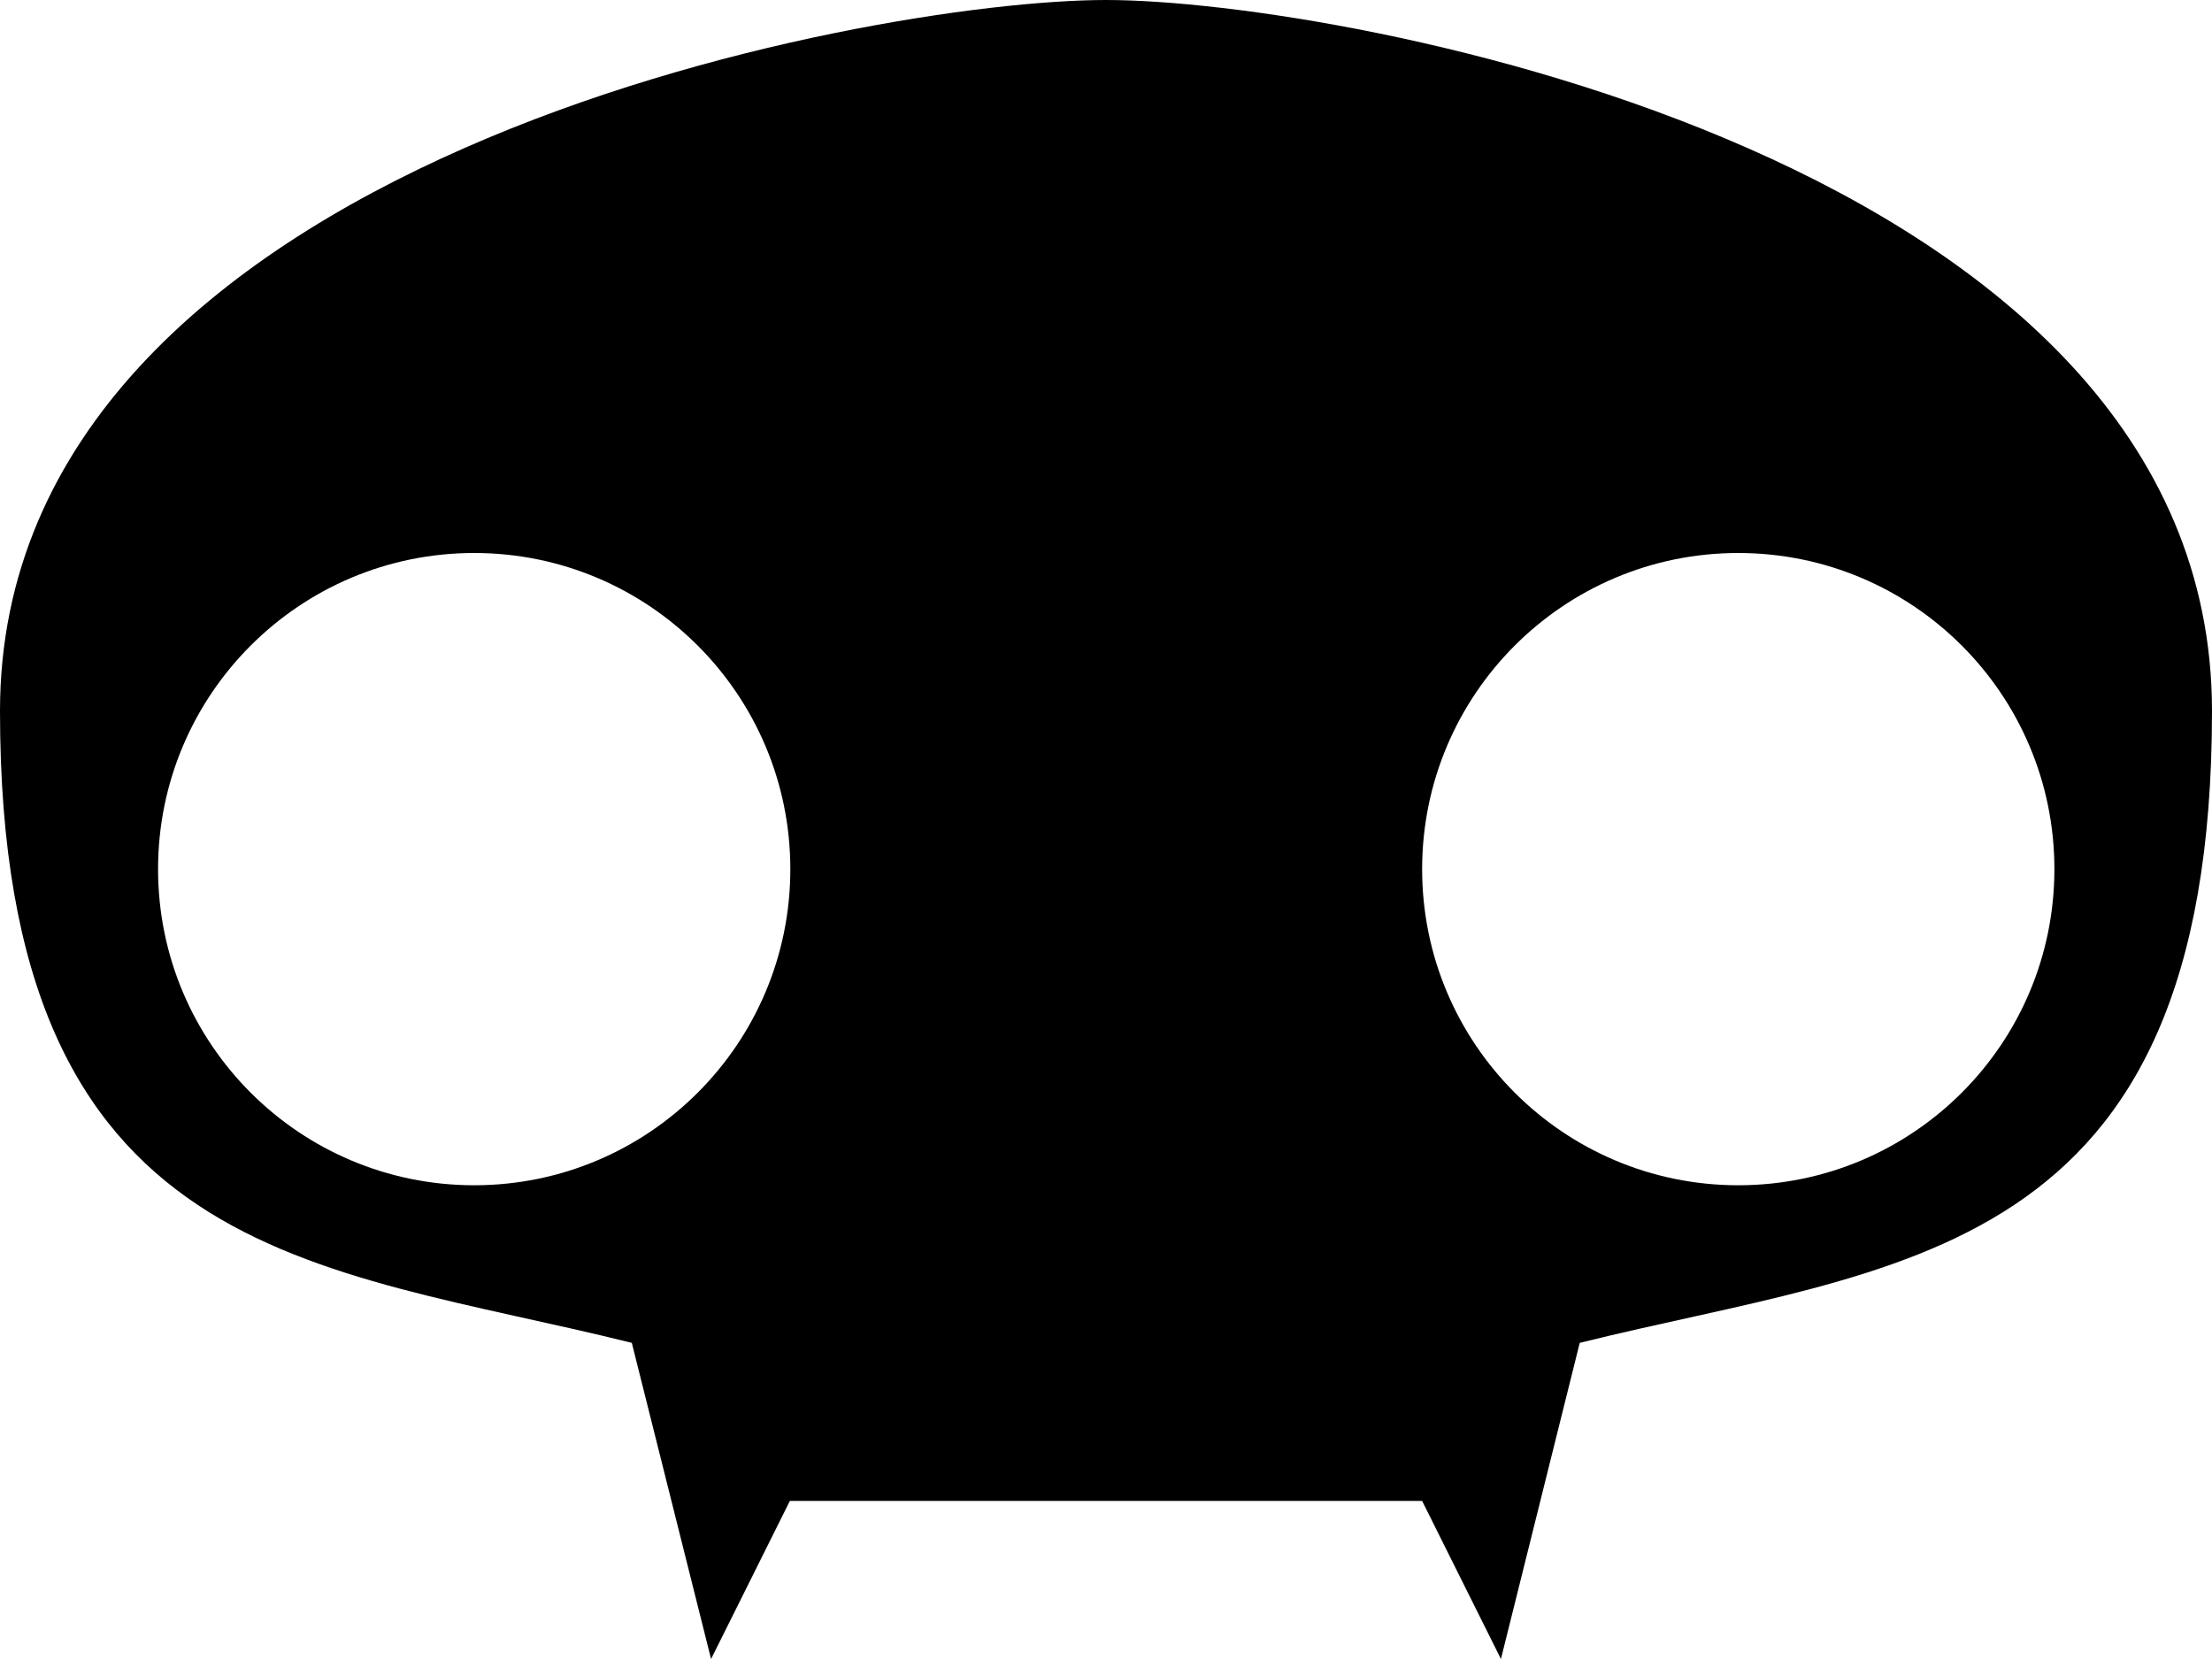
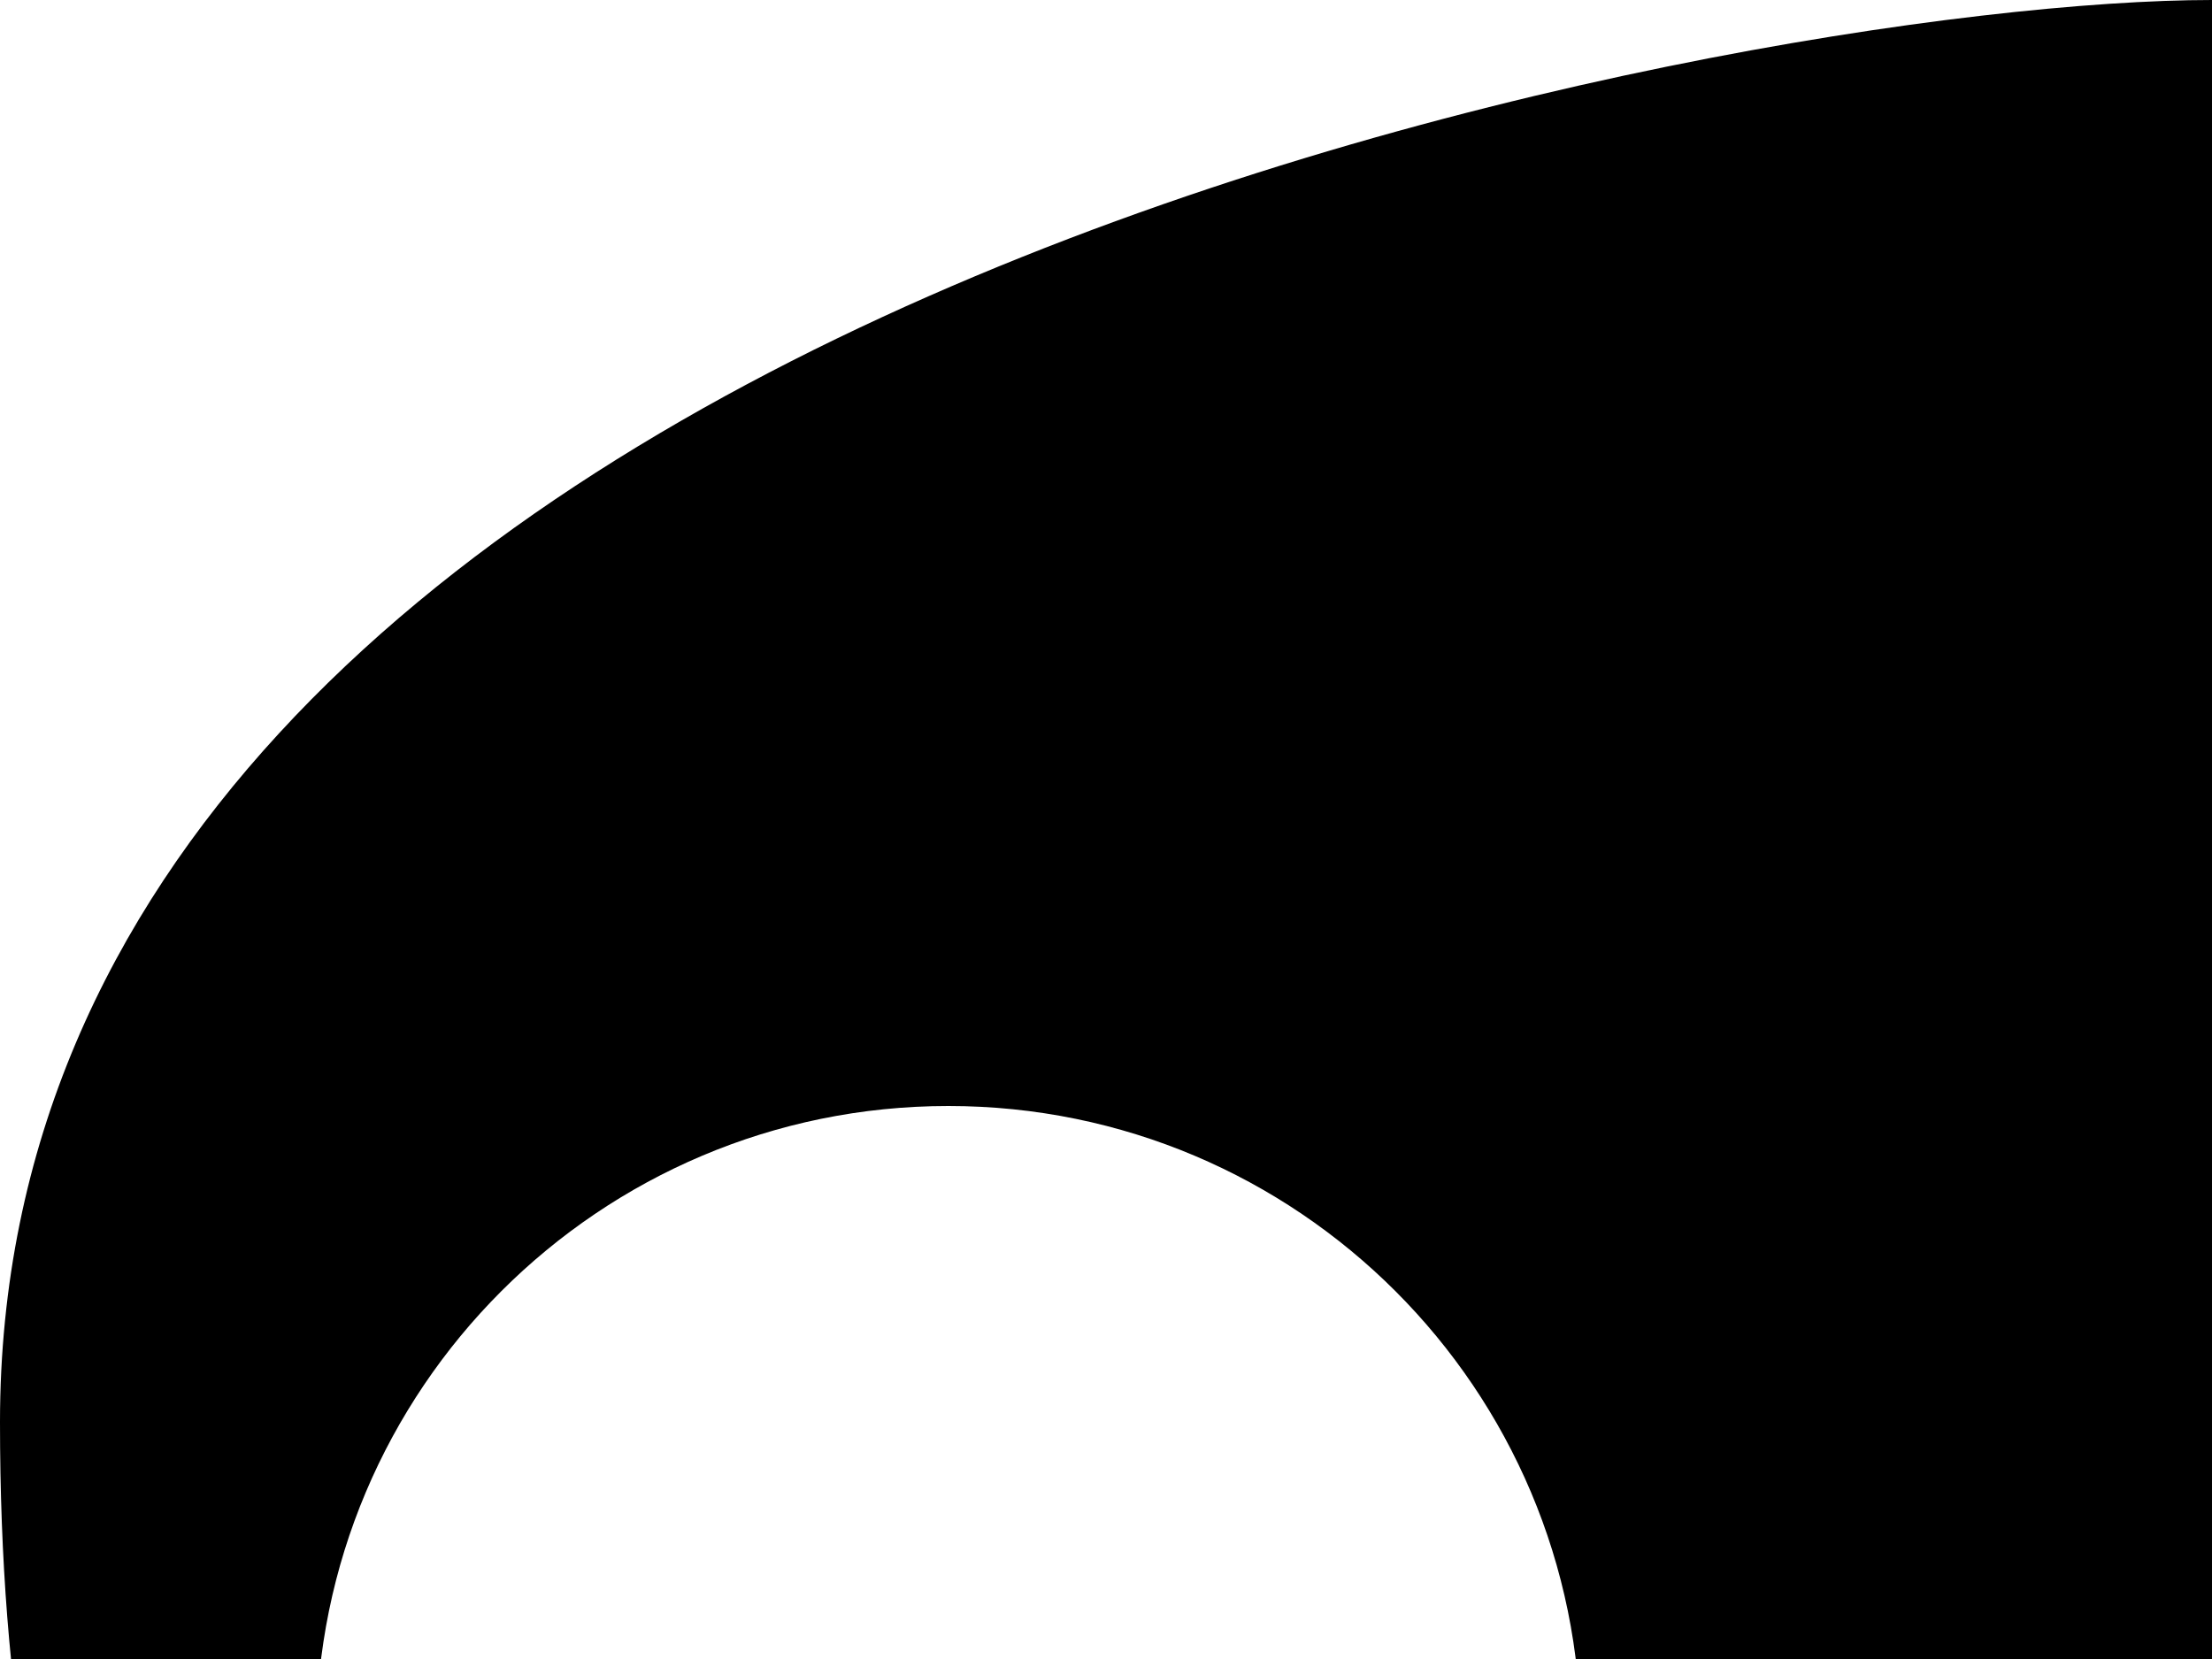
- <svg xmlns="http://www.w3.org/2000/svg" viewBox="0 0 48 36">
+ <svg xmlns="http://www.w3.org/2000/svg" viewBox="0 0 24 18">
  <path d="M24,6C18.86,6,0,9.43,0,21.43s6.86,12,13.71,13.71L15.43,42l1.71-3.43H30.86L32.57,42l1.71-6.86C41.14,33.43,48,33.43,48,21.43S29.14,6,24,6M3.43,24.86a6.86,6.86,0,1,1,6.86,6.86,6.86,6.86,0,0,1-6.86-6.86m27.43,0a6.86,6.86,0,1,1,6.86,6.86,6.86,6.86,0,0,1-6.86-6.86" transform="translate(0 -6)" fill="currentColor" />
</svg>
